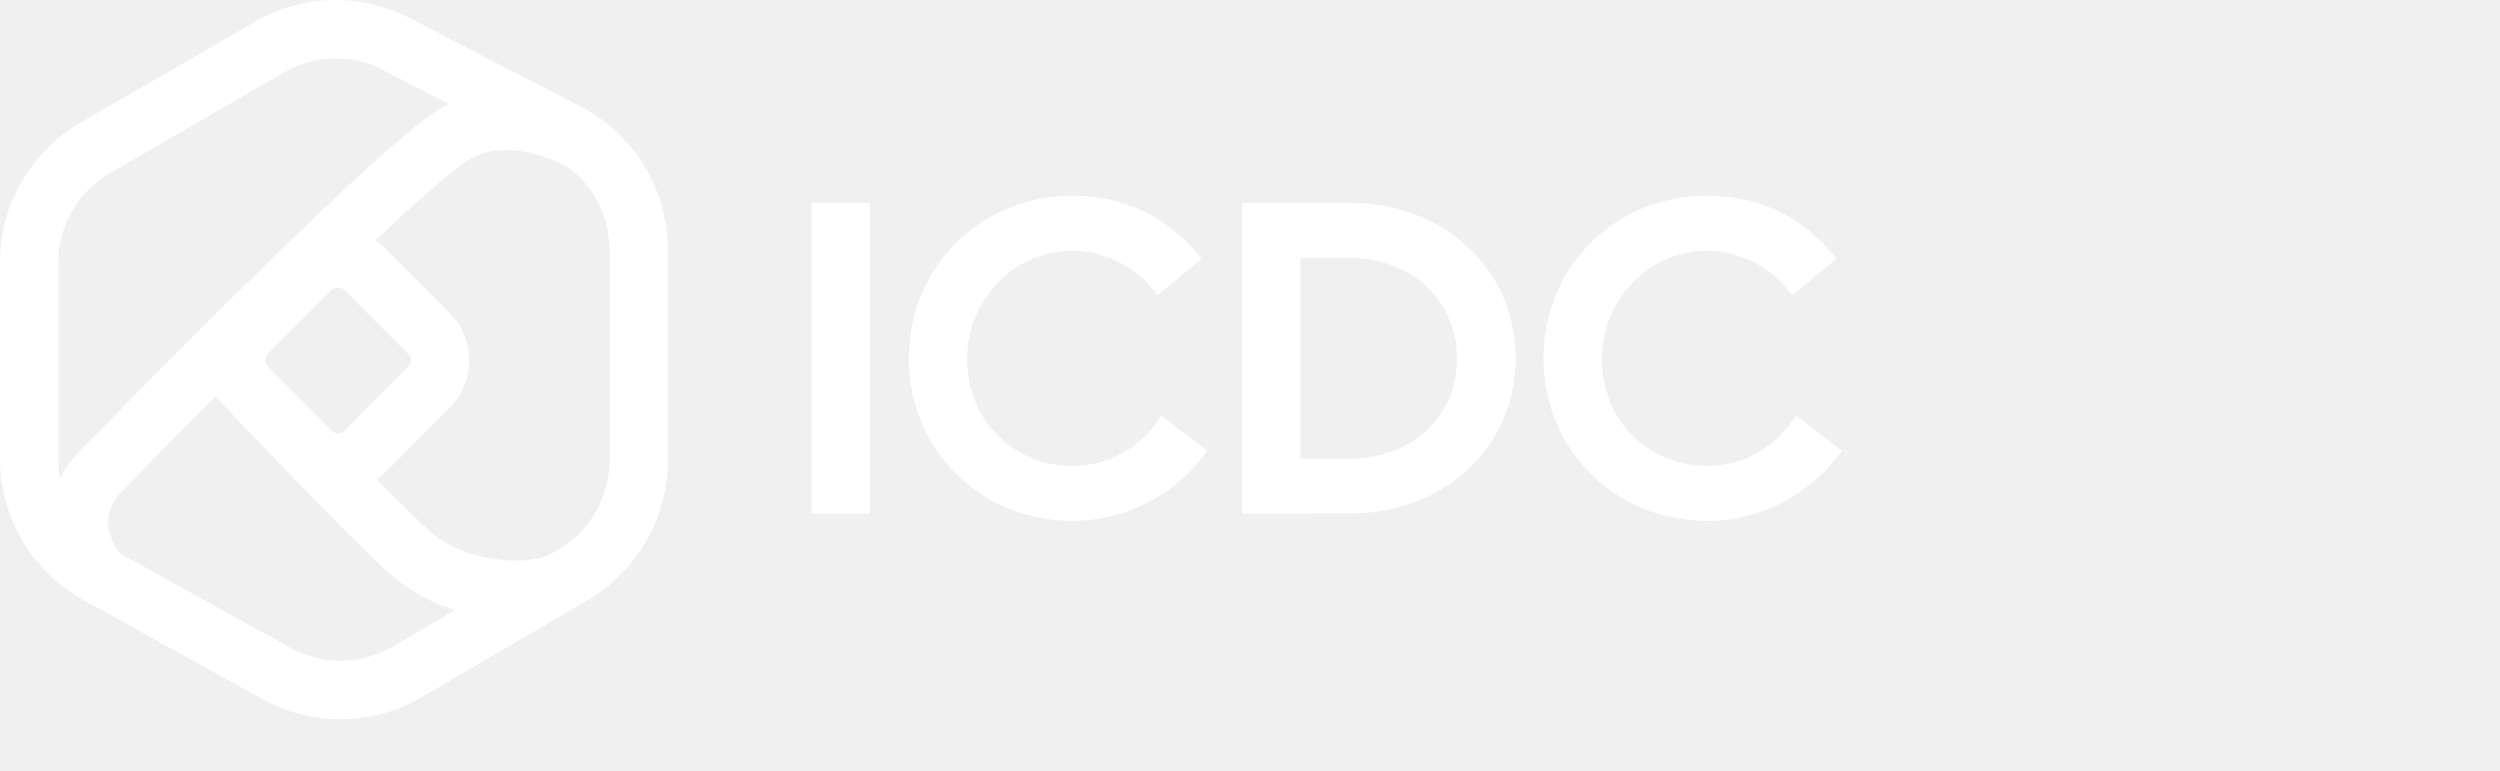
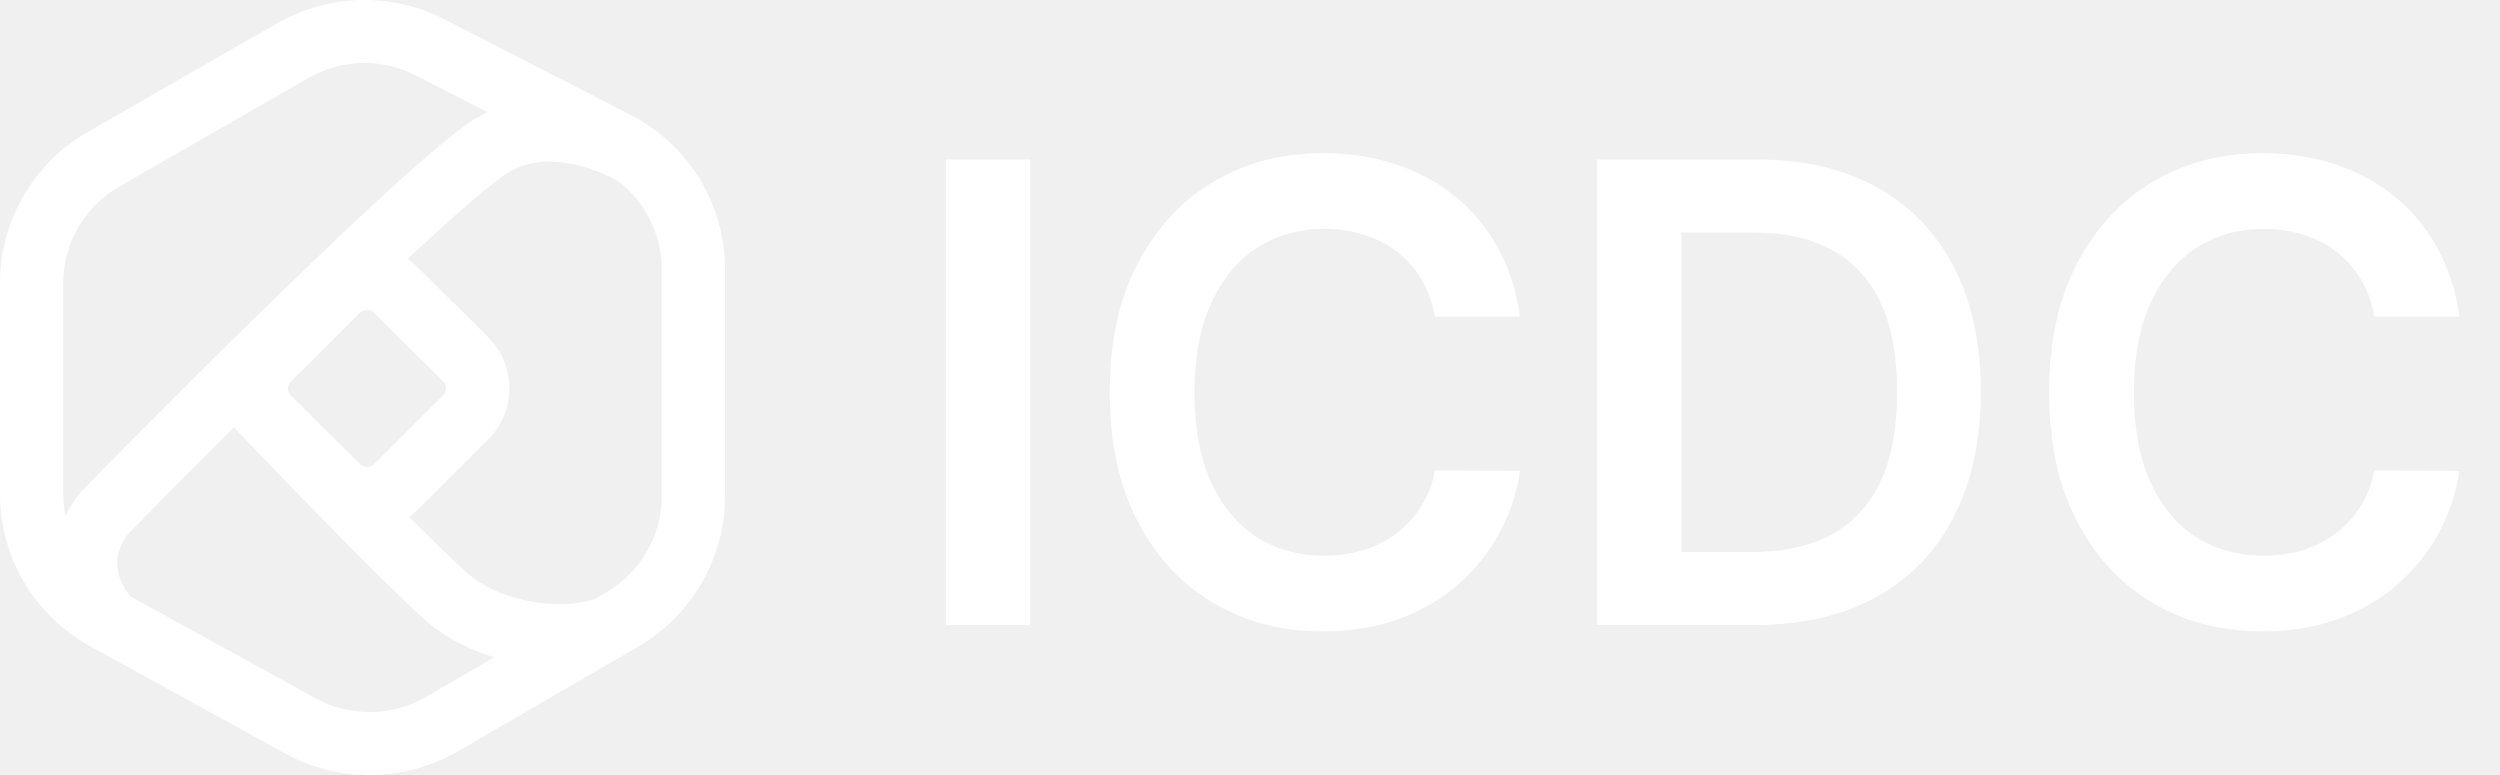
- <svg xmlns="http://www.w3.org/2000/svg" width="146" height="45" viewBox="0 0 146 45" fill="none">
-   <path d="M47.392 30H50.81V11.847H47.392V30ZM70.508 26.316L67.824 24.278C64.444 29.532 56.482 27.329 56.482 20.911C56.482 17.518 59.216 14.645 62.634 14.645C64.571 14.645 66.483 15.657 67.597 17.24L70.179 15.113C68.28 12.695 65.71 11.429 62.634 11.429C57.292 11.429 53.077 15.556 53.077 20.911C53.077 26.291 57.267 30.418 62.634 30.418C65.774 30.418 68.698 28.873 70.508 26.316ZM75.939 26.785V15.062H78.863C82.256 15.062 85.091 17.417 85.091 20.923C85.091 24.468 82.281 26.785 78.863 26.785H75.939ZM72.534 11.847V30C74.648 30 76.749 29.987 78.863 29.987C84.104 29.987 88.509 26.341 88.509 20.923C88.509 15.505 84.091 11.847 78.863 11.847H72.534ZM107.574 26.316L104.89 24.278C101.51 29.532 93.548 27.329 93.548 20.911C93.548 17.518 96.282 14.645 99.7 14.645C101.637 14.645 103.548 15.657 104.662 17.24L107.245 15.113C105.346 12.695 102.776 11.429 99.7 11.429C94.358 11.429 90.142 15.556 90.142 20.911C90.142 26.291 94.333 30.418 99.7 30.418C102.84 30.418 105.764 28.873 107.574 26.316Z" fill="white" />
-   <g clip-path="url(#clip0)">
-     <path d="M33.907 6.219L23.925 1.056C21.065 -0.423 17.693 -0.344 14.905 1.266L4.708 7.16C1.804 8.839 0 11.968 0 15.327V26.775C0 30.204 1.861 33.365 4.855 35.025L15.327 40.828C16.738 41.609 18.31 42 19.881 42C21.527 42 23.172 41.572 24.63 40.719L33.777 35.365C33.879 35.31 33.977 35.253 34.07 35.193L34.337 35.037C37.214 33.352 39 30.233 39 26.896V14.596C39 11.054 37.048 7.844 33.907 6.219ZM3.404 15.327C3.404 13.184 4.556 11.186 6.409 10.114L16.607 4.221C17.538 3.682 18.571 3.412 19.607 3.412C20.549 3.412 21.494 3.636 22.364 4.086L26.22 6.081C26.108 6.134 25.997 6.19 25.886 6.25C25.307 6.565 23.547 7.522 13.772 17.167C9.115 21.761 4.803 26.195 4.576 26.428C4.435 26.57 3.935 27.104 3.519 27.943C3.444 27.562 3.404 27.171 3.404 26.775V15.327ZM19.375 25.158L15.641 21.417C15.441 21.217 15.441 20.88 15.641 20.68L19.375 16.939C19.475 16.838 19.609 16.789 19.743 16.789C19.877 16.789 20.012 16.838 20.111 16.939L23.845 20.68C24.045 20.88 24.045 21.217 23.845 21.417L20.111 25.158C19.912 25.358 19.575 25.358 19.375 25.158ZM22.913 37.773C21.094 38.838 18.818 38.865 16.975 37.843L6.984 32.306C6.384 31.485 6.185 30.715 6.379 29.96C6.537 29.347 6.906 28.921 6.975 28.846L7.007 28.813C8.645 27.128 10.569 25.171 12.575 23.16C15.055 25.767 20.616 31.573 22.839 33.571C24.02 34.631 25.377 35.255 26.59 35.621L22.913 37.773ZM35.596 26.896C35.596 29.026 34.455 31.017 32.62 32.092L32.287 32.287C32.286 32.288 32.285 32.289 32.284 32.29L32.064 32.419C31.631 32.614 30.696 32.829 29.325 32.701C27.65 32.543 26.114 31.936 25.111 31.034C24.387 30.384 23.264 29.28 22 28.006C22.182 27.878 22.357 27.733 22.519 27.571L26.253 23.829C27.783 22.297 27.783 19.802 26.253 18.27L22.519 14.528C22.332 14.341 22.131 14.178 21.919 14.036C24.561 11.553 26.658 9.712 27.51 9.248C29.992 7.898 33.177 9.774 33.209 9.794C34.702 10.918 35.597 12.682 35.597 14.597V26.896H35.596Z" fill="white" />
-   </g>
+ <svg xmlns="http://www.w3.org/2000/svg" width="100" height="31" viewBox="0 0 100 31" fill="none">
+   <path d="M25.213 4.59L17.791 0.779C15.664 -0.312 13.156 -0.254 11.083 0.935L3.501 5.285C1.342 6.524 0 8.833 0 11.313V19.762C0 22.293 1.383 24.627 3.61 25.852L11.397 30.135C12.446 30.712 13.615 31 14.784 31C16.007 31 17.231 30.684 18.315 30.054L25.116 26.102C25.192 26.062 25.265 26.02 25.334 25.976L25.533 25.861C27.672 24.617 29 22.315 29 19.852V10.774C29 8.159 27.549 5.79 25.213 4.59ZM2.531 11.313C2.531 9.731 3.387 8.257 4.766 7.465L12.348 3.115C13.041 2.718 13.809 2.518 14.58 2.518C15.28 2.518 15.982 2.684 16.63 3.016L19.497 4.488C19.413 4.528 19.331 4.569 19.248 4.613C18.818 4.846 17.509 5.552 10.24 12.671C6.778 16.062 3.571 19.334 3.403 19.506C3.298 19.611 2.926 20.006 2.617 20.625C2.561 20.343 2.531 20.055 2.531 19.762V11.313V11.313ZM14.407 18.569L11.63 15.808C11.482 15.66 11.482 15.411 11.63 15.264L14.407 12.502C14.481 12.428 14.581 12.392 14.681 12.392C14.781 12.392 14.88 12.428 14.954 12.502L17.731 15.264C17.88 15.411 17.88 15.66 17.731 15.808L14.954 18.569C14.806 18.717 14.556 18.717 14.407 18.569ZM17.038 27.88C15.685 28.666 13.993 28.686 12.623 27.932L5.193 23.845C4.747 23.239 4.599 22.671 4.743 22.113C4.861 21.661 5.135 21.347 5.187 21.291L5.211 21.267C6.428 20.023 7.859 18.579 9.351 17.094C11.195 19.019 15.329 23.304 16.983 24.779C17.861 25.561 18.87 26.021 19.772 26.292L17.038 27.88ZM26.469 19.852C26.469 21.424 25.62 22.894 24.256 23.687L24.009 23.831C24.008 23.831 24.007 23.832 24.006 23.833L23.842 23.928C23.52 24.072 22.825 24.231 21.806 24.136C20.56 24.02 19.418 23.572 18.672 22.906C18.134 22.426 17.299 21.611 16.359 20.671C16.495 20.576 16.624 20.47 16.745 20.35L19.522 17.588C20.659 16.457 20.659 14.616 19.522 13.485L16.745 10.723C16.606 10.585 16.456 10.464 16.299 10.36C18.264 8.527 19.823 7.168 20.456 6.826C22.302 5.829 24.67 7.214 24.694 7.229C25.804 8.059 26.47 9.36 26.47 10.774V19.852H26.469Z" fill="url(#paint0_linear_4769_9)" />
+   <path d="M41.209 6.382V25H37.836V6.382H41.209ZM60.798 12.664H57.398C57.301 12.106 57.122 11.612 56.861 11.182C56.601 10.745 56.276 10.376 55.889 10.073C55.501 9.77 55.058 9.542 54.561 9.391C54.071 9.233 53.54 9.155 52.971 9.155C51.958 9.155 51.061 9.409 50.279 9.918C49.498 10.421 48.886 11.161 48.443 12.136C48.001 13.106 47.779 14.291 47.779 15.691C47.779 17.115 48.001 18.315 48.443 19.291C48.892 20.261 49.504 20.994 50.279 21.491C51.061 21.982 51.955 22.227 52.961 22.227C53.519 22.227 54.04 22.154 54.525 22.009C55.016 21.858 55.455 21.636 55.843 21.346C56.237 21.055 56.567 20.697 56.834 20.273C57.107 19.849 57.295 19.364 57.398 18.818L60.798 18.836C60.67 19.721 60.395 20.552 59.971 21.327C59.552 22.103 59.004 22.788 58.325 23.382C57.646 23.97 56.852 24.43 55.943 24.764C55.034 25.091 54.025 25.255 52.916 25.255C51.279 25.255 49.819 24.876 48.534 24.118C47.249 23.361 46.237 22.267 45.498 20.836C44.758 19.406 44.389 17.691 44.389 15.691C44.389 13.685 44.761 11.97 45.507 10.546C46.252 9.115 47.267 8.021 48.552 7.264C49.837 6.506 51.292 6.127 52.916 6.127C53.952 6.127 54.916 6.273 55.807 6.564C56.698 6.855 57.492 7.282 58.189 7.845C58.886 8.403 59.458 9.088 59.907 9.9C60.361 10.706 60.658 11.627 60.798 12.664ZM70.195 25H63.886V6.382H70.323C72.171 6.382 73.759 6.755 75.086 7.5C76.42 8.239 77.444 9.303 78.159 10.691C78.874 12.079 79.232 13.739 79.232 15.673C79.232 17.612 78.871 19.279 78.15 20.673C77.435 22.067 76.401 23.136 75.05 23.882C73.704 24.627 72.086 25 70.195 25ZM67.259 22.082H70.032C71.329 22.082 72.411 21.846 73.277 21.373C74.144 20.894 74.796 20.182 75.232 19.236C75.668 18.285 75.886 17.097 75.886 15.673C75.886 14.248 75.668 13.067 75.232 12.127C74.796 11.182 74.15 10.476 73.296 10.009C72.447 9.536 71.392 9.3 70.132 9.3H67.259V22.082ZM98.373 12.664H94.973C94.876 12.106 94.697 11.612 94.436 11.182C94.176 10.745 93.852 10.376 93.464 10.073C93.076 9.77 92.633 9.542 92.136 9.391C91.645 9.233 91.115 9.155 90.546 9.155C89.533 9.155 88.636 9.409 87.855 9.918C87.073 10.421 86.461 11.161 86.018 12.136C85.576 13.106 85.355 14.291 85.355 15.691C85.355 17.115 85.576 18.315 86.018 19.291C86.467 20.261 87.079 20.994 87.855 21.491C88.636 21.982 89.53 22.227 90.536 22.227C91.094 22.227 91.615 22.154 92.1 22.009C92.591 21.858 93.03 21.636 93.418 21.346C93.812 21.055 94.142 20.697 94.409 20.273C94.682 19.849 94.87 19.364 94.973 18.818L98.373 18.836C98.246 19.721 97.97 20.552 97.546 21.327C97.127 22.103 96.579 22.788 95.9 23.382C95.221 23.97 94.427 24.43 93.518 24.764C92.609 25.091 91.6 25.255 90.491 25.255C88.855 25.255 87.394 24.876 86.109 24.118C84.824 23.361 83.812 22.267 83.073 20.836C82.333 19.406 81.964 17.691 81.964 15.691C81.964 13.685 82.336 11.97 83.082 10.546C83.827 9.115 84.842 8.021 86.127 7.264C87.412 6.506 88.867 6.127 90.491 6.127C91.527 6.127 92.491 6.273 93.382 6.564C94.273 6.855 95.067 7.282 95.764 7.845C96.461 8.403 97.033 9.088 97.482 9.9C97.936 10.706 98.233 11.627 98.373 12.664Z" fill="white" />
  <defs>
-     <clipPath id="clip0">
-       <rect width="39" height="42" fill="white" />
-     </clipPath>
+     <linearGradient id="paint0_linear_4769_9" x1="14.5" y1="0" x2="14.5" y2="31" gradientUnits="userSpaceOnUse">
+       <stop stop-color="white" />
+     </linearGradient>
  </defs>
</svg>
